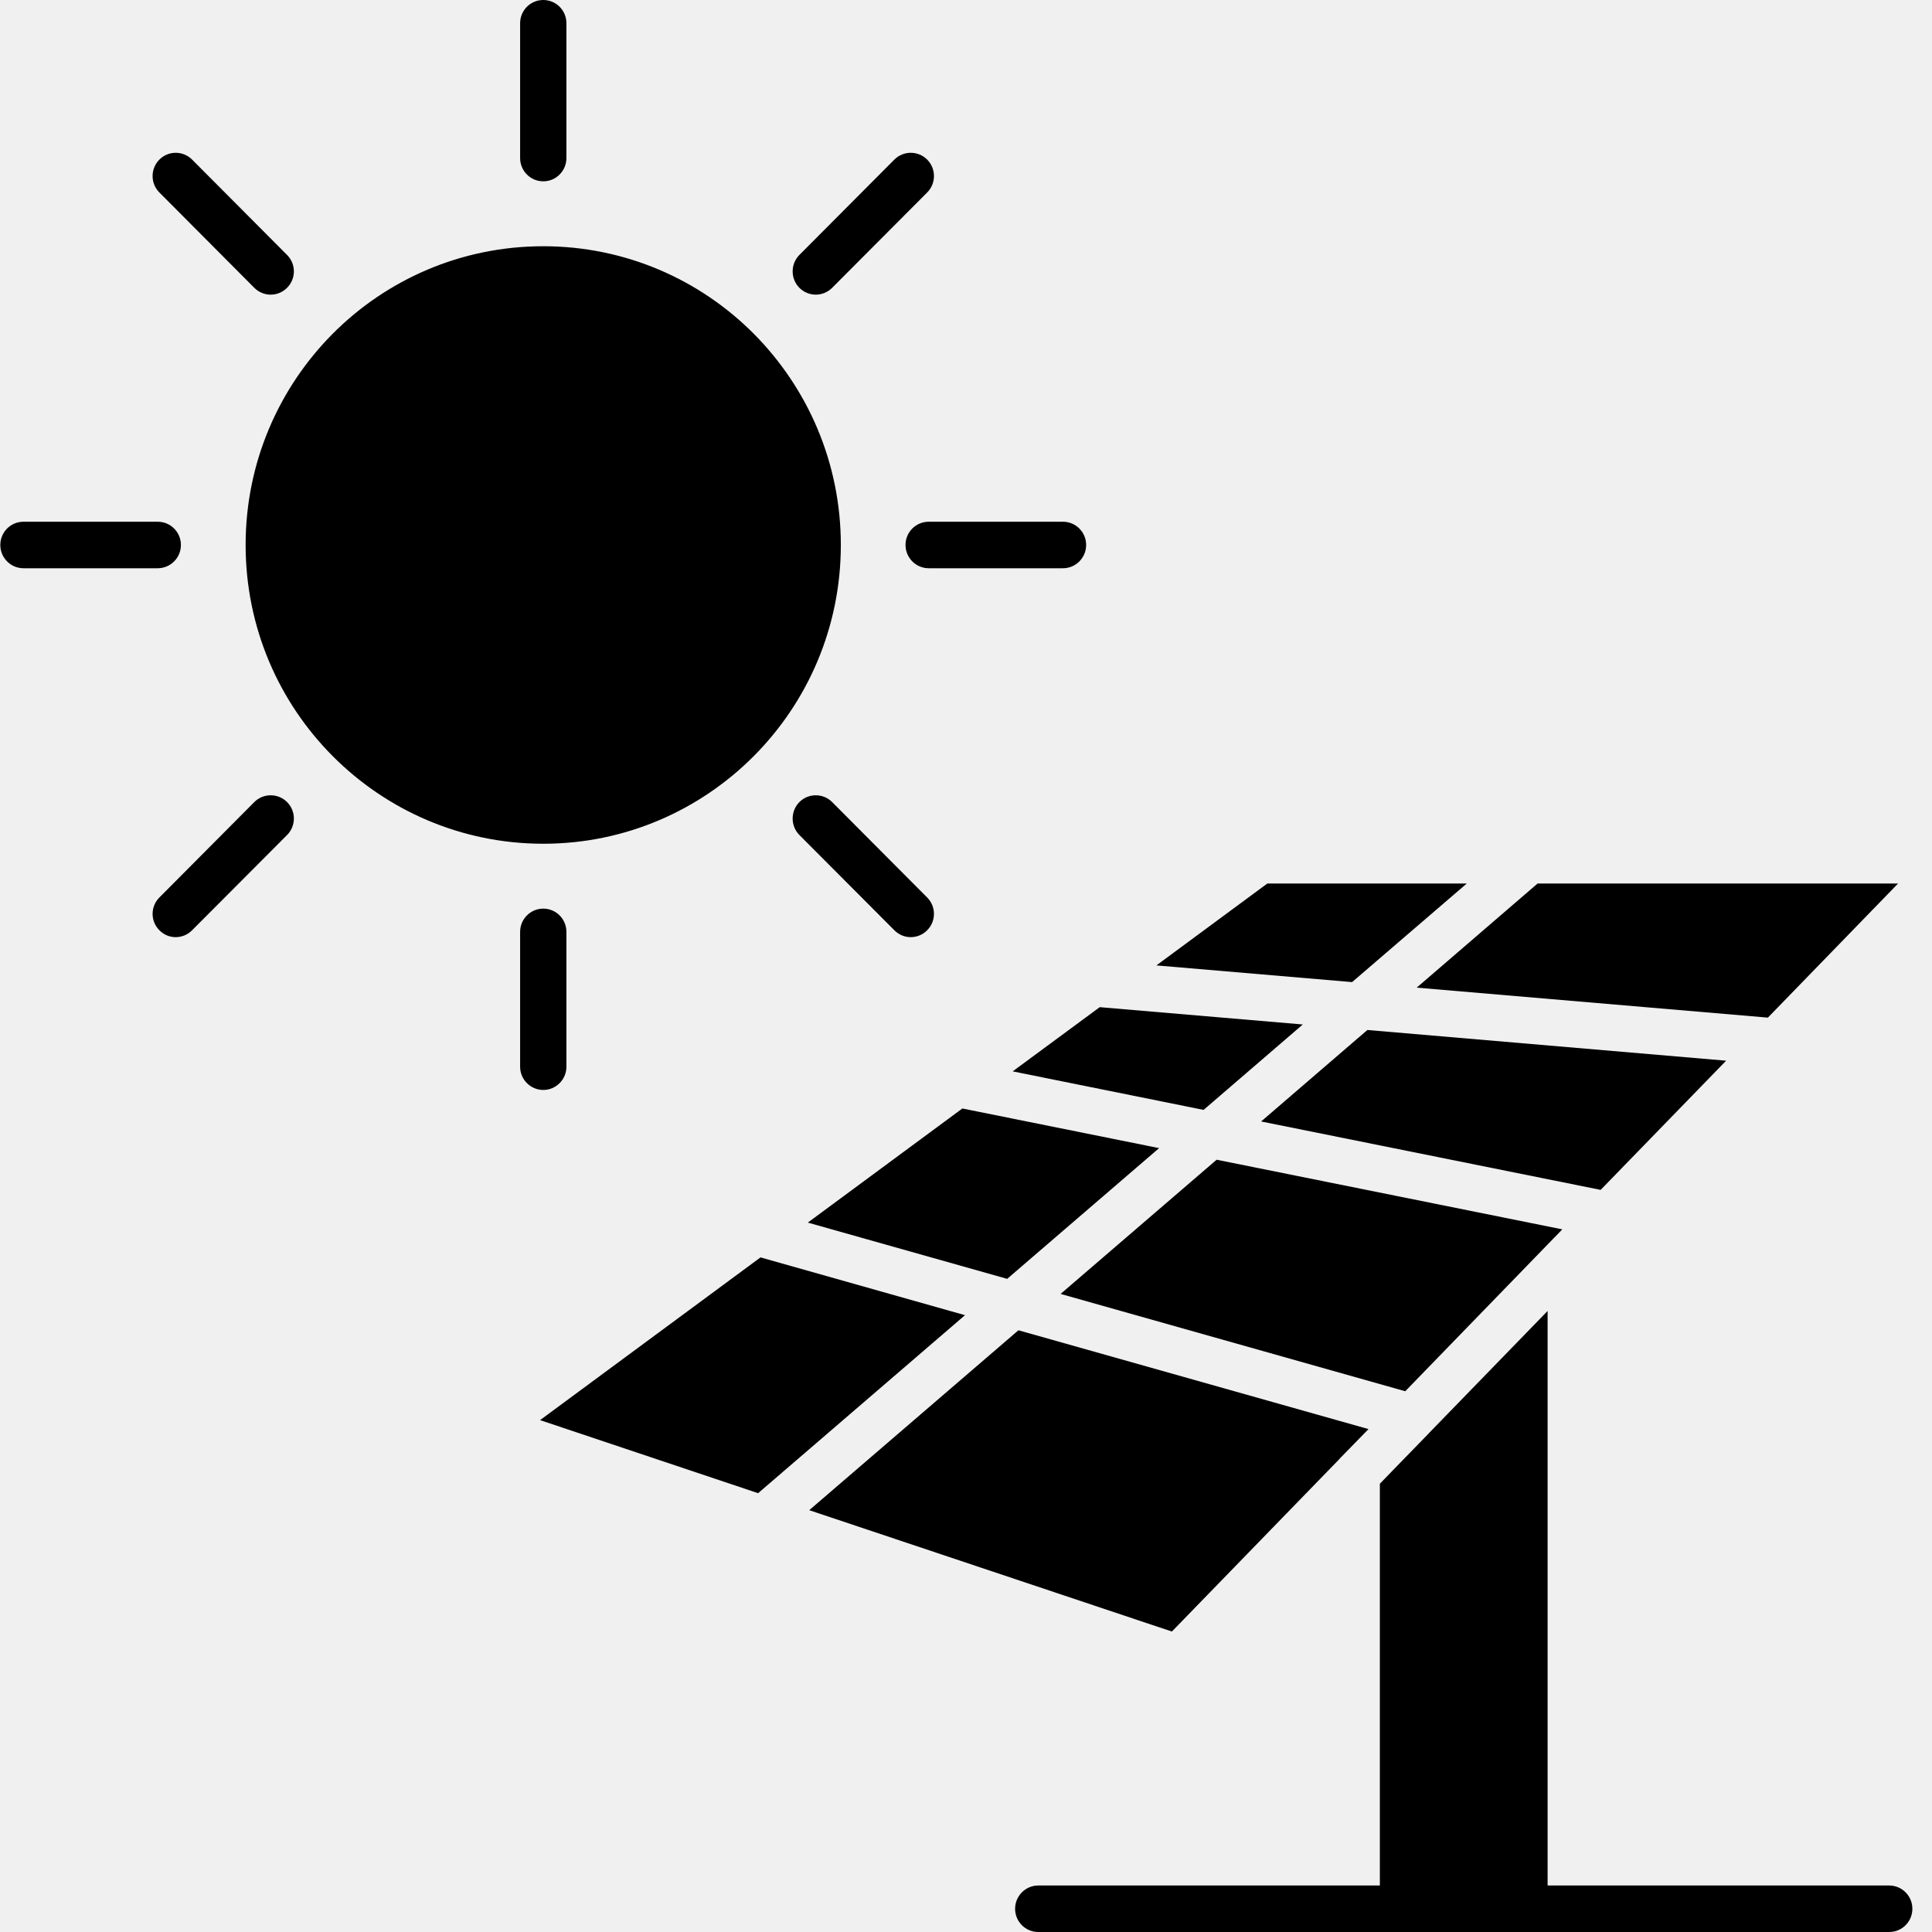
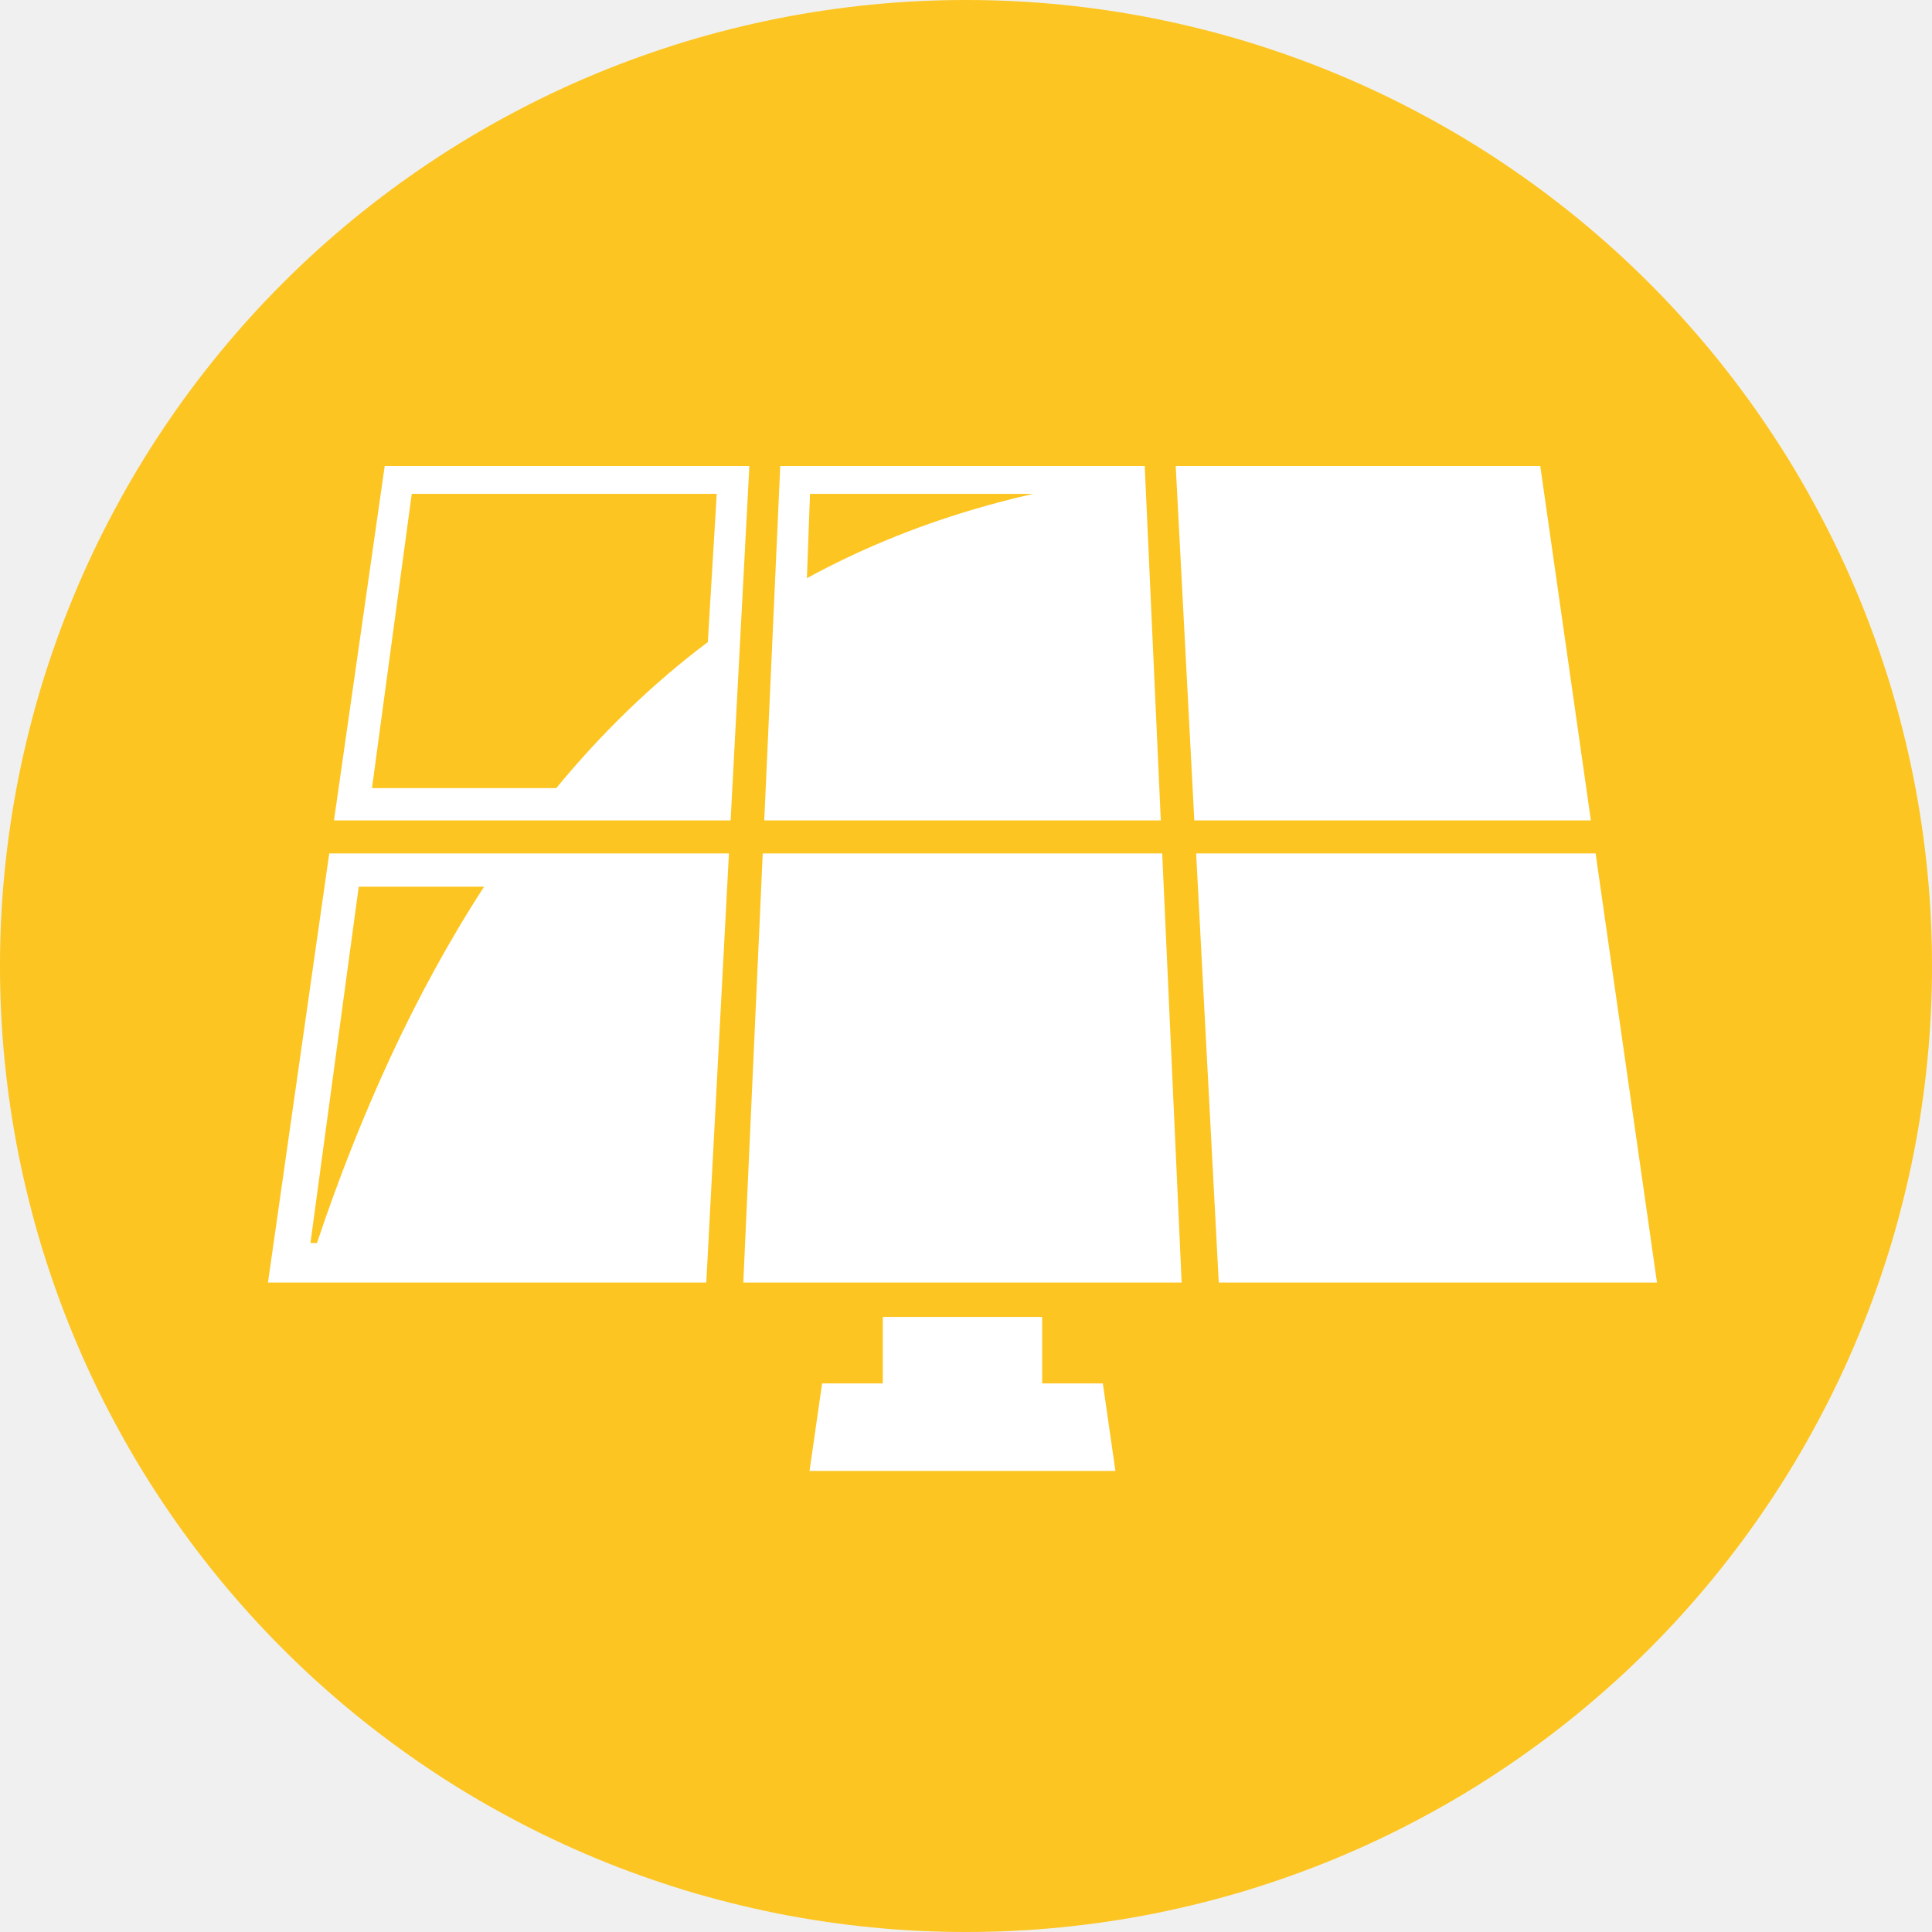
<svg xmlns="http://www.w3.org/2000/svg" width="100" zoomAndPan="magnify" viewBox="0 0 75 75" height="100" preserveAspectRatio="xMidYMid meet" version="1.0">
  <defs>
-     <clipPath id="7e407a5135">
-       <path d="M 0 0 L 74.25 0 L 74.25 75 L 0 75 Z M 0 0 " clip-rule="nonzero" />
+     <clipPath id="a09a212026">
+       <path d="M 45 18.098 L 62 18.098 L 62 32 L 45 32 Z M 45 18.098 " clip-rule="nonzero" />
+     </clipPath>
+     <clipPath id="4d9a62dcf9">
+       <path d="M 29 18.098 L 46 18.098 L 46 32 L 29 32 Z M 29 18.098 " clip-rule="nonzero" />
+     </clipPath>
+     <clipPath id="a23836bc24">
+       <path d="M 12 18.098 L 30 18.098 L 30 32 L 12 32 Z M 12 18.098 " clip-rule="nonzero" />
+     </clipPath>
+     <clipPath id="1c98caace4">
+       <path d="M 46 33 L 64.363 33 L 64.363 50 L 46 50 Z M 46 33 " clip-rule="nonzero" />
+     </clipPath>
+     <clipPath id="23590e13b3">
+       <path d="M 10.363 33 L 29 33 L 29 50 L 10.363 50 Z M 10.363 33 " clip-rule="nonzero" />
+     </clipPath>
+     <clipPath id="ab239005b0">
+       <path d="M 31 51 L 44 51 L 44 57.098 L 31 57.098 Z M 31 51 " clip-rule="nonzero" />
    </clipPath>
  </defs>
-   <g clip-path="url(#7e407a5135)">
-     <path fill="#000000" d="M 40.305 73.195 C 39.809 73.195 39.406 73.602 39.406 74.098 C 39.406 74.598 39.809 75 40.305 75 L 73.34 75 C 73.836 75 74.238 74.598 74.238 74.098 C 74.238 73.602 73.836 73.195 73.34 73.195 L 60.078 73.195 L 60.078 50.891 L 55.488 55.617 C 55.473 55.637 55.453 55.656 55.434 55.676 L 54.438 56.699 L 53.566 57.598 L 53.566 73.195 Z M 59.695 34.293 L 54.996 38.34 L 68.629 39.504 L 73.684 34.297 L 59.695 34.297 Z M 44.891 37.477 L 52.488 38.125 L 56.941 34.297 L 49.199 34.297 Z M 46.723 43.086 L 50.574 39.77 L 42.691 39.098 L 39.312 41.59 Z M 48.957 43.535 L 62.137 46.191 L 67.008 41.176 L 53.082 39.984 Z M 47.23 45.02 L 41.172 50.23 L 54.551 54.008 L 60.285 48.098 C 60.316 48.062 60.348 48.031 60.383 48 L 60.648 47.723 Z M 31.359 47.461 L 39.098 49.645 L 44.996 44.57 L 37.359 43.031 Z M 29.43 57.965 L 37.461 51.055 L 29.523 48.812 L 20.965 55.129 Z M 39.535 51.641 L 31.414 58.625 L 45.492 63.336 L 51.98 56.656 C 52.008 56.621 52.039 56.59 52.07 56.559 L 53.125 55.477 Z M 7.457 6.195 C 7.105 5.844 6.535 5.844 6.188 6.195 C 5.836 6.547 5.836 7.121 6.188 7.473 L 9.871 11.172 C 10.223 11.527 10.793 11.527 11.145 11.172 C 11.496 10.82 11.496 10.25 11.145 9.898 Z M 0.91 20.254 C 0.414 20.254 0.012 20.656 0.012 21.156 C 0.012 21.652 0.414 22.059 0.91 22.059 L 6.125 22.059 C 6.621 22.059 7.023 21.652 7.023 21.156 C 7.023 20.656 6.621 20.254 6.125 20.254 Z M 6.188 34.84 C 5.836 35.191 5.836 35.762 6.188 36.113 C 6.535 36.469 7.105 36.469 7.457 36.113 L 11.145 32.414 C 11.496 32.062 11.496 31.488 11.145 31.137 C 10.793 30.785 10.223 30.785 9.871 31.137 Z M 20.191 41.41 C 20.191 41.906 20.594 42.312 21.09 42.312 C 21.586 42.312 21.988 41.906 21.988 41.41 L 21.988 36.176 C 21.988 35.676 21.586 35.273 21.09 35.273 C 20.594 35.273 20.191 35.676 20.191 36.176 Z M 34.719 36.113 C 35.07 36.469 35.641 36.469 35.992 36.113 C 36.344 35.762 36.344 35.191 35.992 34.84 L 32.305 31.137 C 31.953 30.785 31.383 30.785 31.031 31.137 C 30.684 31.488 30.684 32.062 31.031 32.414 Z M 41.266 22.059 C 41.762 22.059 42.164 21.652 42.164 21.156 C 42.164 20.656 41.762 20.254 41.266 20.254 L 36.051 20.254 C 35.555 20.254 35.152 20.656 35.152 21.156 C 35.152 21.652 35.555 22.059 36.051 22.059 Z M 35.992 7.473 C 36.344 7.121 36.344 6.547 35.992 6.195 C 35.641 5.844 35.07 5.844 34.719 6.195 L 31.031 9.898 C 30.684 10.25 30.684 10.82 31.031 11.172 C 31.383 11.527 31.953 11.527 32.305 11.172 Z M 21.988 0.902 C 21.988 0.402 21.586 0 21.09 0 C 20.594 0 20.191 0.402 20.191 0.902 L 20.191 6.137 C 20.191 6.633 20.594 7.039 21.09 7.039 C 21.586 7.039 21.988 6.633 21.988 6.137 Z M 21.09 9.559 C 24.277 9.559 27.168 10.855 29.258 12.953 C 31.348 15.055 32.641 17.953 32.641 21.156 C 32.641 24.359 31.348 27.258 29.258 29.355 C 27.168 31.453 24.277 32.754 21.09 32.754 C 17.898 32.754 15.008 31.453 12.918 29.355 C 10.828 27.258 9.535 24.359 9.535 21.156 C 9.535 17.953 10.828 15.055 12.918 12.953 C 15.008 10.855 17.898 9.559 21.09 9.559 Z M 21.09 9.559 " fill-opacity="1" fill-rule="nonzero" />
+   <path fill="#fcc521" d="M 75 37.5 C 75 38.727 74.941 39.953 74.82 41.176 C 74.699 42.398 74.52 43.609 74.281 44.816 C 74.039 46.02 73.742 47.211 73.387 48.387 C 73.027 49.562 72.617 50.715 72.145 51.852 C 71.676 52.984 71.152 54.094 70.57 55.176 C 69.992 56.262 69.363 57.312 68.68 58.332 C 67.996 59.355 67.266 60.34 66.488 61.289 C 65.707 62.238 64.887 63.148 64.016 64.016 C 63.148 64.887 62.238 65.707 61.289 66.488 C 60.34 67.266 59.355 67.996 58.332 68.68 C 57.312 69.363 56.262 69.992 55.176 70.57 C 54.094 71.152 52.984 71.676 51.852 72.145 C 50.715 72.617 49.562 73.027 48.387 73.387 C 47.211 73.742 46.02 74.039 44.816 74.281 C 43.609 74.52 42.398 74.699 41.176 74.82 C 39.953 74.941 38.727 75 37.5 75 C 36.273 75 35.047 74.941 33.824 74.82 C 32.602 74.699 31.391 74.52 30.184 74.281 C 28.98 74.039 27.789 73.742 26.613 73.387 C 25.438 73.027 24.285 72.617 23.148 72.145 C 22.016 71.676 20.906 71.152 19.824 70.57 C 18.738 69.992 17.688 69.363 16.668 68.68 C 15.645 67.996 14.66 67.266 13.711 66.488 C 12.762 65.707 11.852 64.887 10.984 64.016 C 10.113 63.148 9.293 62.238 8.512 61.289 C 7.734 60.34 7.004 59.355 6.32 58.332 C 5.637 57.312 5.008 56.262 4.43 55.176 C 3.848 54.094 3.324 52.984 2.855 51.852 C 2.383 50.715 1.973 49.562 1.613 48.387 C 1.258 47.211 0.961 46.02 0.719 44.816 C 0.48 43.609 0.301 42.398 0.18 41.176 C 0.059 39.953 0 38.727 0 37.5 C 0 36.273 0.059 35.047 0.18 33.824 C 0.301 32.602 0.48 31.391 0.719 30.184 C 0.961 28.98 1.258 27.789 1.613 26.613 C 1.973 25.438 2.383 24.285 2.855 23.148 C 3.324 22.016 3.848 20.906 4.43 19.824 C 5.008 18.738 5.637 17.688 6.32 16.668 C 7.004 15.645 7.734 14.66 8.512 13.711 C 9.293 12.762 10.113 11.852 10.984 10.984 C 11.852 10.113 12.762 9.293 13.711 8.512 C 14.66 7.734 15.645 7.004 16.668 6.32 C 17.688 5.637 18.738 5.008 19.824 4.43 C 20.906 3.848 22.016 3.324 23.148 2.855 C 24.285 2.383 25.438 1.973 26.613 1.613 C 27.789 1.258 28.98 0.961 30.184 0.719 C 31.391 0.48 32.602 0.301 33.824 0.18 C 35.047 0.059 36.273 0 37.5 0 C 38.727 0 39.953 0.059 41.176 0.18 C 42.398 0.301 43.609 0.48 44.816 0.719 C 46.02 0.961 47.211 1.258 48.387 1.613 C 49.562 1.973 50.715 2.383 51.852 2.855 C 52.984 3.324 54.094 3.848 55.176 4.43 C 56.262 5.008 57.312 5.637 58.332 6.32 C 59.355 7.004 60.34 7.734 61.289 8.512 C 62.238 9.293 63.148 10.113 64.016 10.984 C 64.887 11.852 65.707 12.762 66.488 13.711 C 67.266 14.66 67.996 15.645 68.68 16.668 C 69.363 17.688 69.992 18.738 70.57 19.824 C 71.152 20.906 71.676 22.016 72.145 23.148 C 72.617 24.285 73.027 25.438 73.387 26.613 C 73.742 27.789 74.039 28.98 74.281 30.184 C 74.52 31.391 74.699 32.602 74.82 33.824 C 74.941 35.047 75 36.273 75 37.5 Z M 75 37.5 " fill-opacity="1" fill-rule="nonzero" />
+   <g clip-path="url(#a09a212026)">
+     <path fill="#ffffff" d="M 61.758 31.848 L 46.363 31.848 L 45.641 18.09 L 59.793 18.09 Z M 61.758 31.848 " fill-opacity="1" fill-rule="nonzero" />
+   </g>
+   <g clip-path="url(#4d9a62dcf9)">
+     <path fill="#ffffff" d="M 44.438 18.09 L 30.289 18.09 L 29.668 31.848 L 45.062 31.848 Z M 37.719 19.797 C 35.488 20.461 33.348 21.34 31.324 22.445 C 31.324 22.445 31.445 19.172 31.445 19.172 L 40.109 19.172 C 39.289 19.355 38.492 19.566 37.719 19.797 Z M 37.719 19.797 " fill-opacity="1" fill-rule="nonzero" />
+   </g>
+   <g clip-path="url(#a23836bc24)">
+     <path fill="#ffffff" d="M 14.934 18.09 L 12.965 31.848 L 28.363 31.848 L 29.09 18.09 Z M 27.477 24.926 C 25.293 26.566 23.332 28.484 21.594 30.594 C 21.594 30.594 14.441 30.594 14.441 30.594 L 15.984 19.172 L 27.824 19.172 Z M 27.477 24.926 " fill-opacity="1" fill-rule="nonzero" />
+   </g>
+   <g clip-path="url(#1c98caace4)">
+     <path fill="#ffffff" d="M 64.324 49.789 L 47.312 49.789 L 46.434 33.129 L 61.941 33.129 Z M 64.324 49.789 " fill-opacity="1" fill-rule="nonzero" />
+   </g>
+   <path fill="#ffffff" d="M 45.871 49.789 L 28.855 49.789 L 29.609 33.129 L 45.117 33.129 Z M 45.871 49.789 " fill-opacity="1" fill-rule="nonzero" />
+   <g clip-path="url(#23590e13b3)">
+     <path fill="#ffffff" d="M 12.781 33.129 L 10.402 49.789 L 27.418 49.789 L 28.297 33.129 Z M 16.871 37.645 C 15.641 39.883 14.57 42.23 13.633 44.605 C 13.156 45.812 12.711 47.035 12.305 48.254 L 12.051 48.254 L 13.926 34.422 L 18.793 34.422 C 18.113 35.465 17.473 36.547 16.871 37.645 Z M 16.871 37.645 " fill-opacity="1" fill-rule="nonzero" />
+   </g>
+   <g clip-path="url(#ab239005b0)">
+     <path fill="#ffffff" d="M 43.301 57.102 L 31.426 57.102 L 31.914 53.703 L 34.27 53.703 L 34.27 51.121 L 40.457 51.121 L 40.457 53.703 L 42.812 53.703 Z M 43.301 57.102 " fill-opacity="1" fill-rule="nonzero" />
  </g>
</svg>
